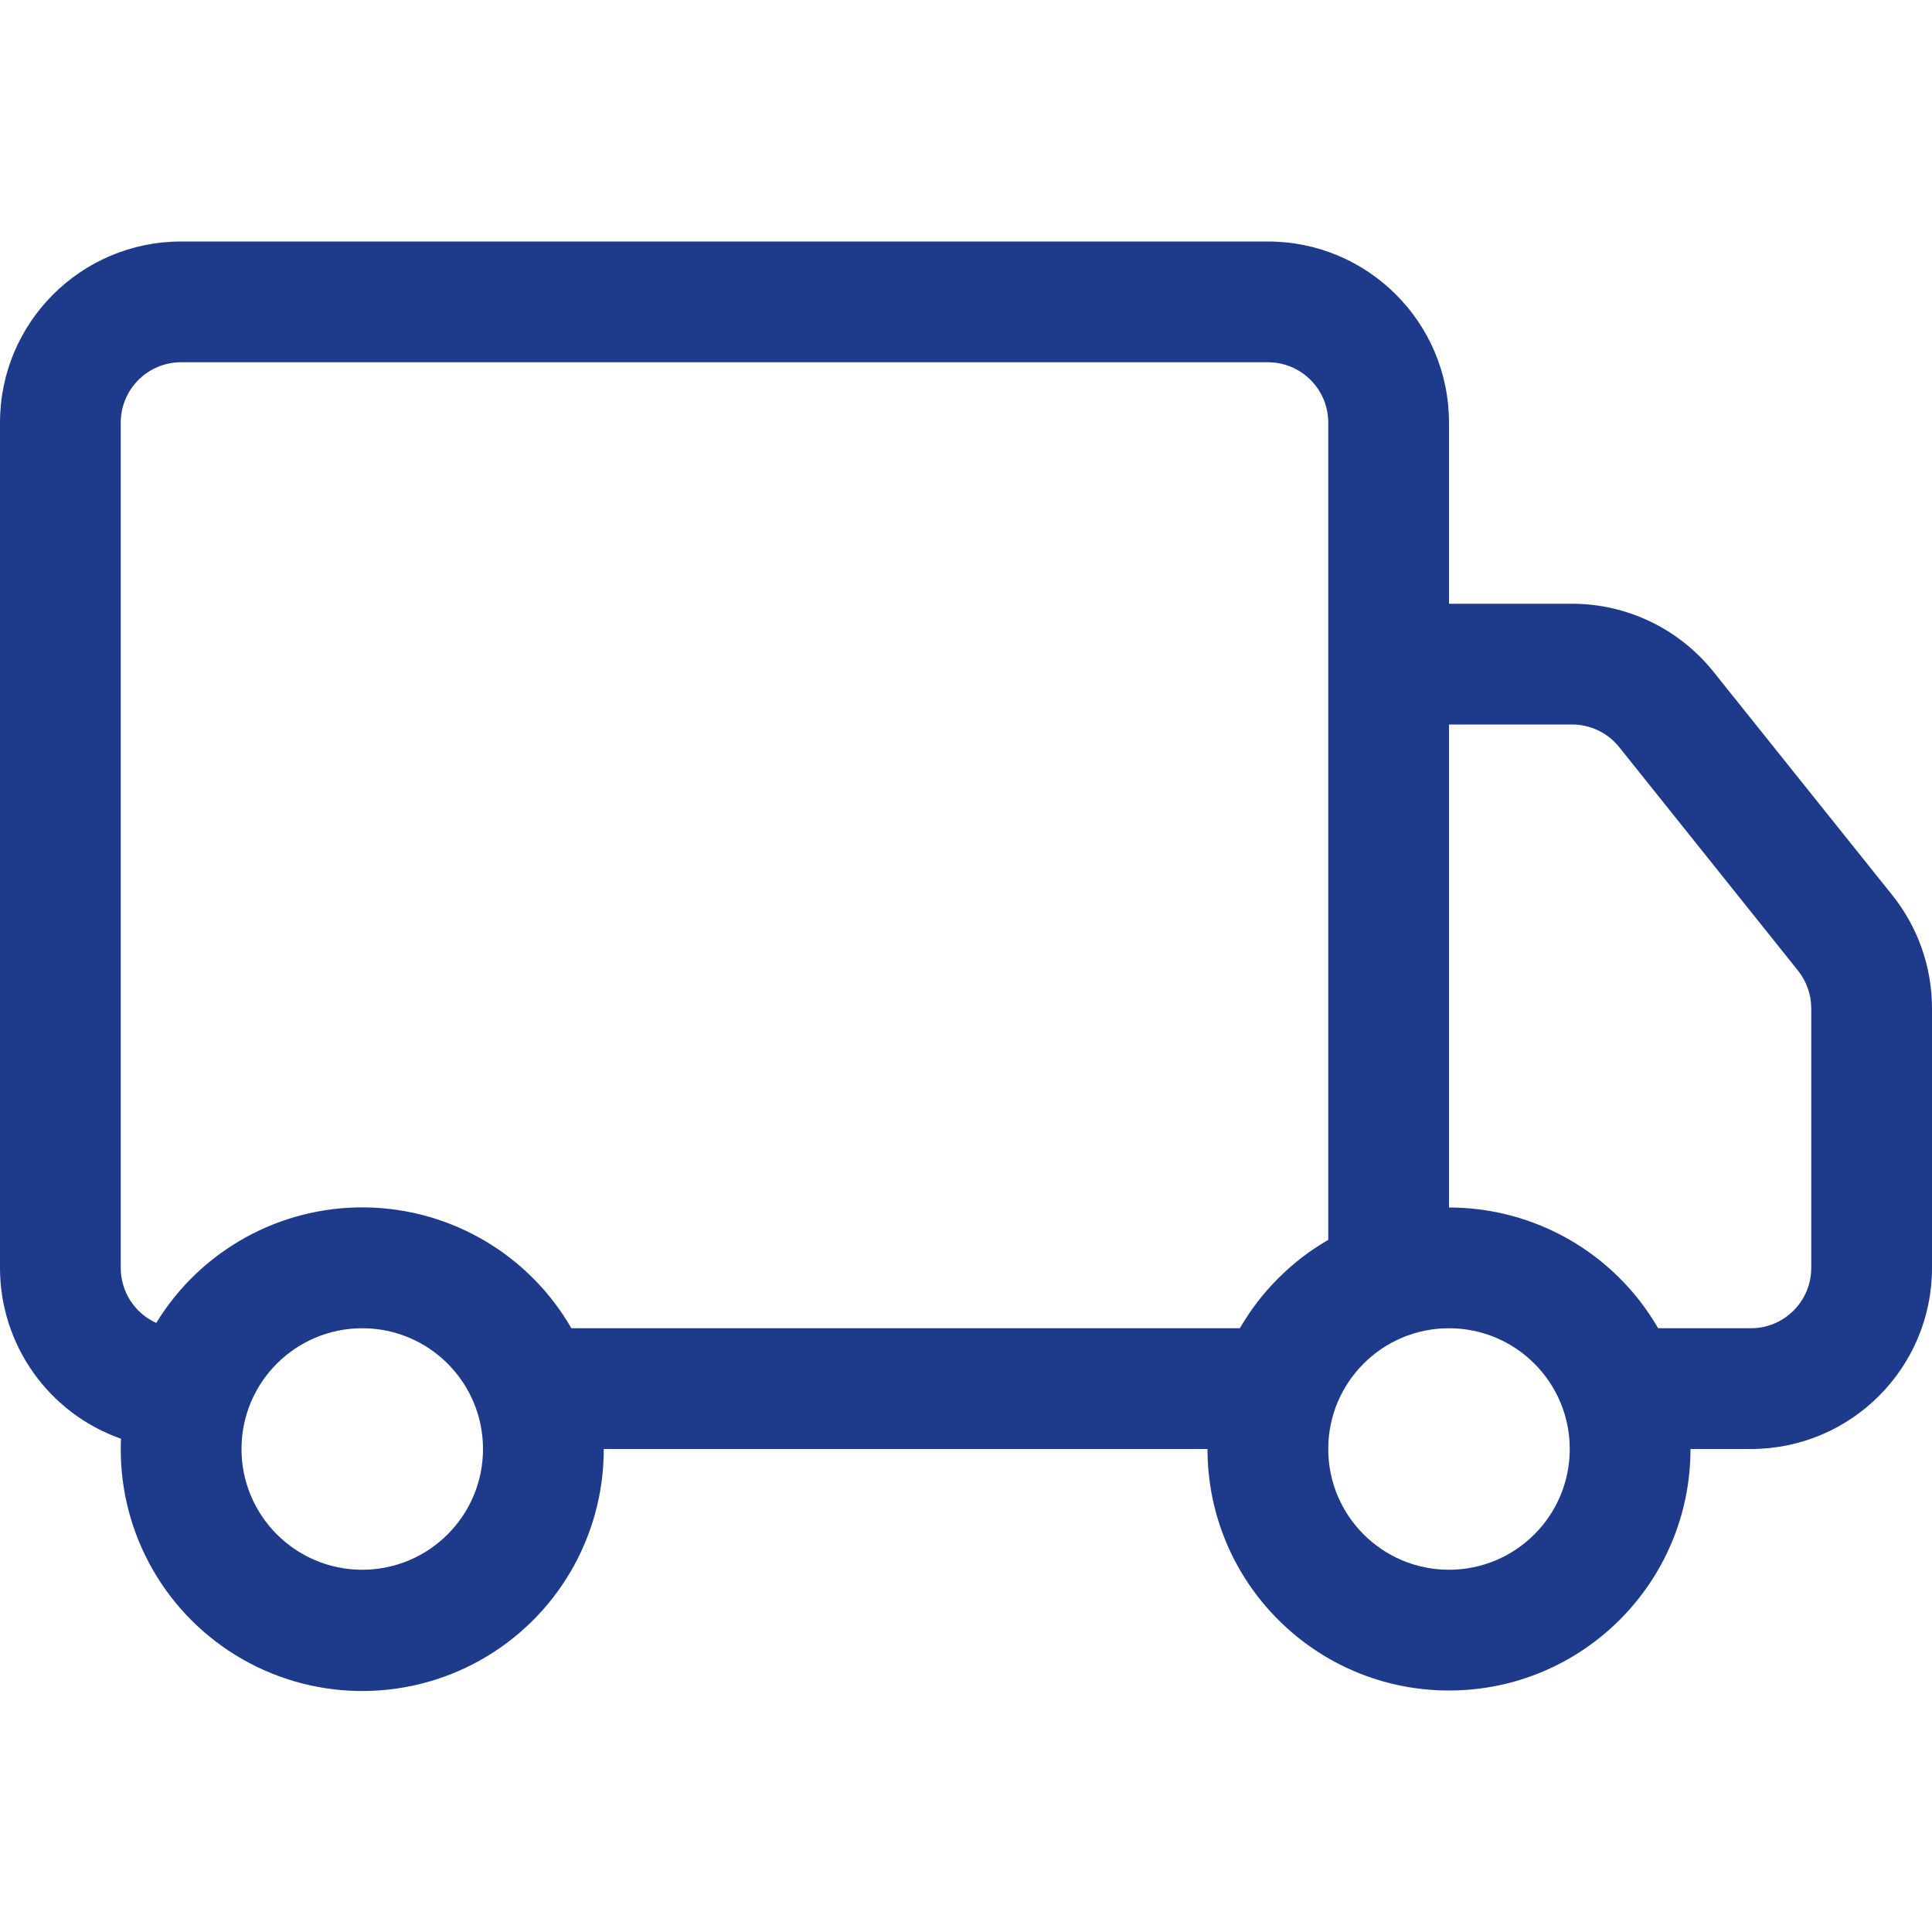
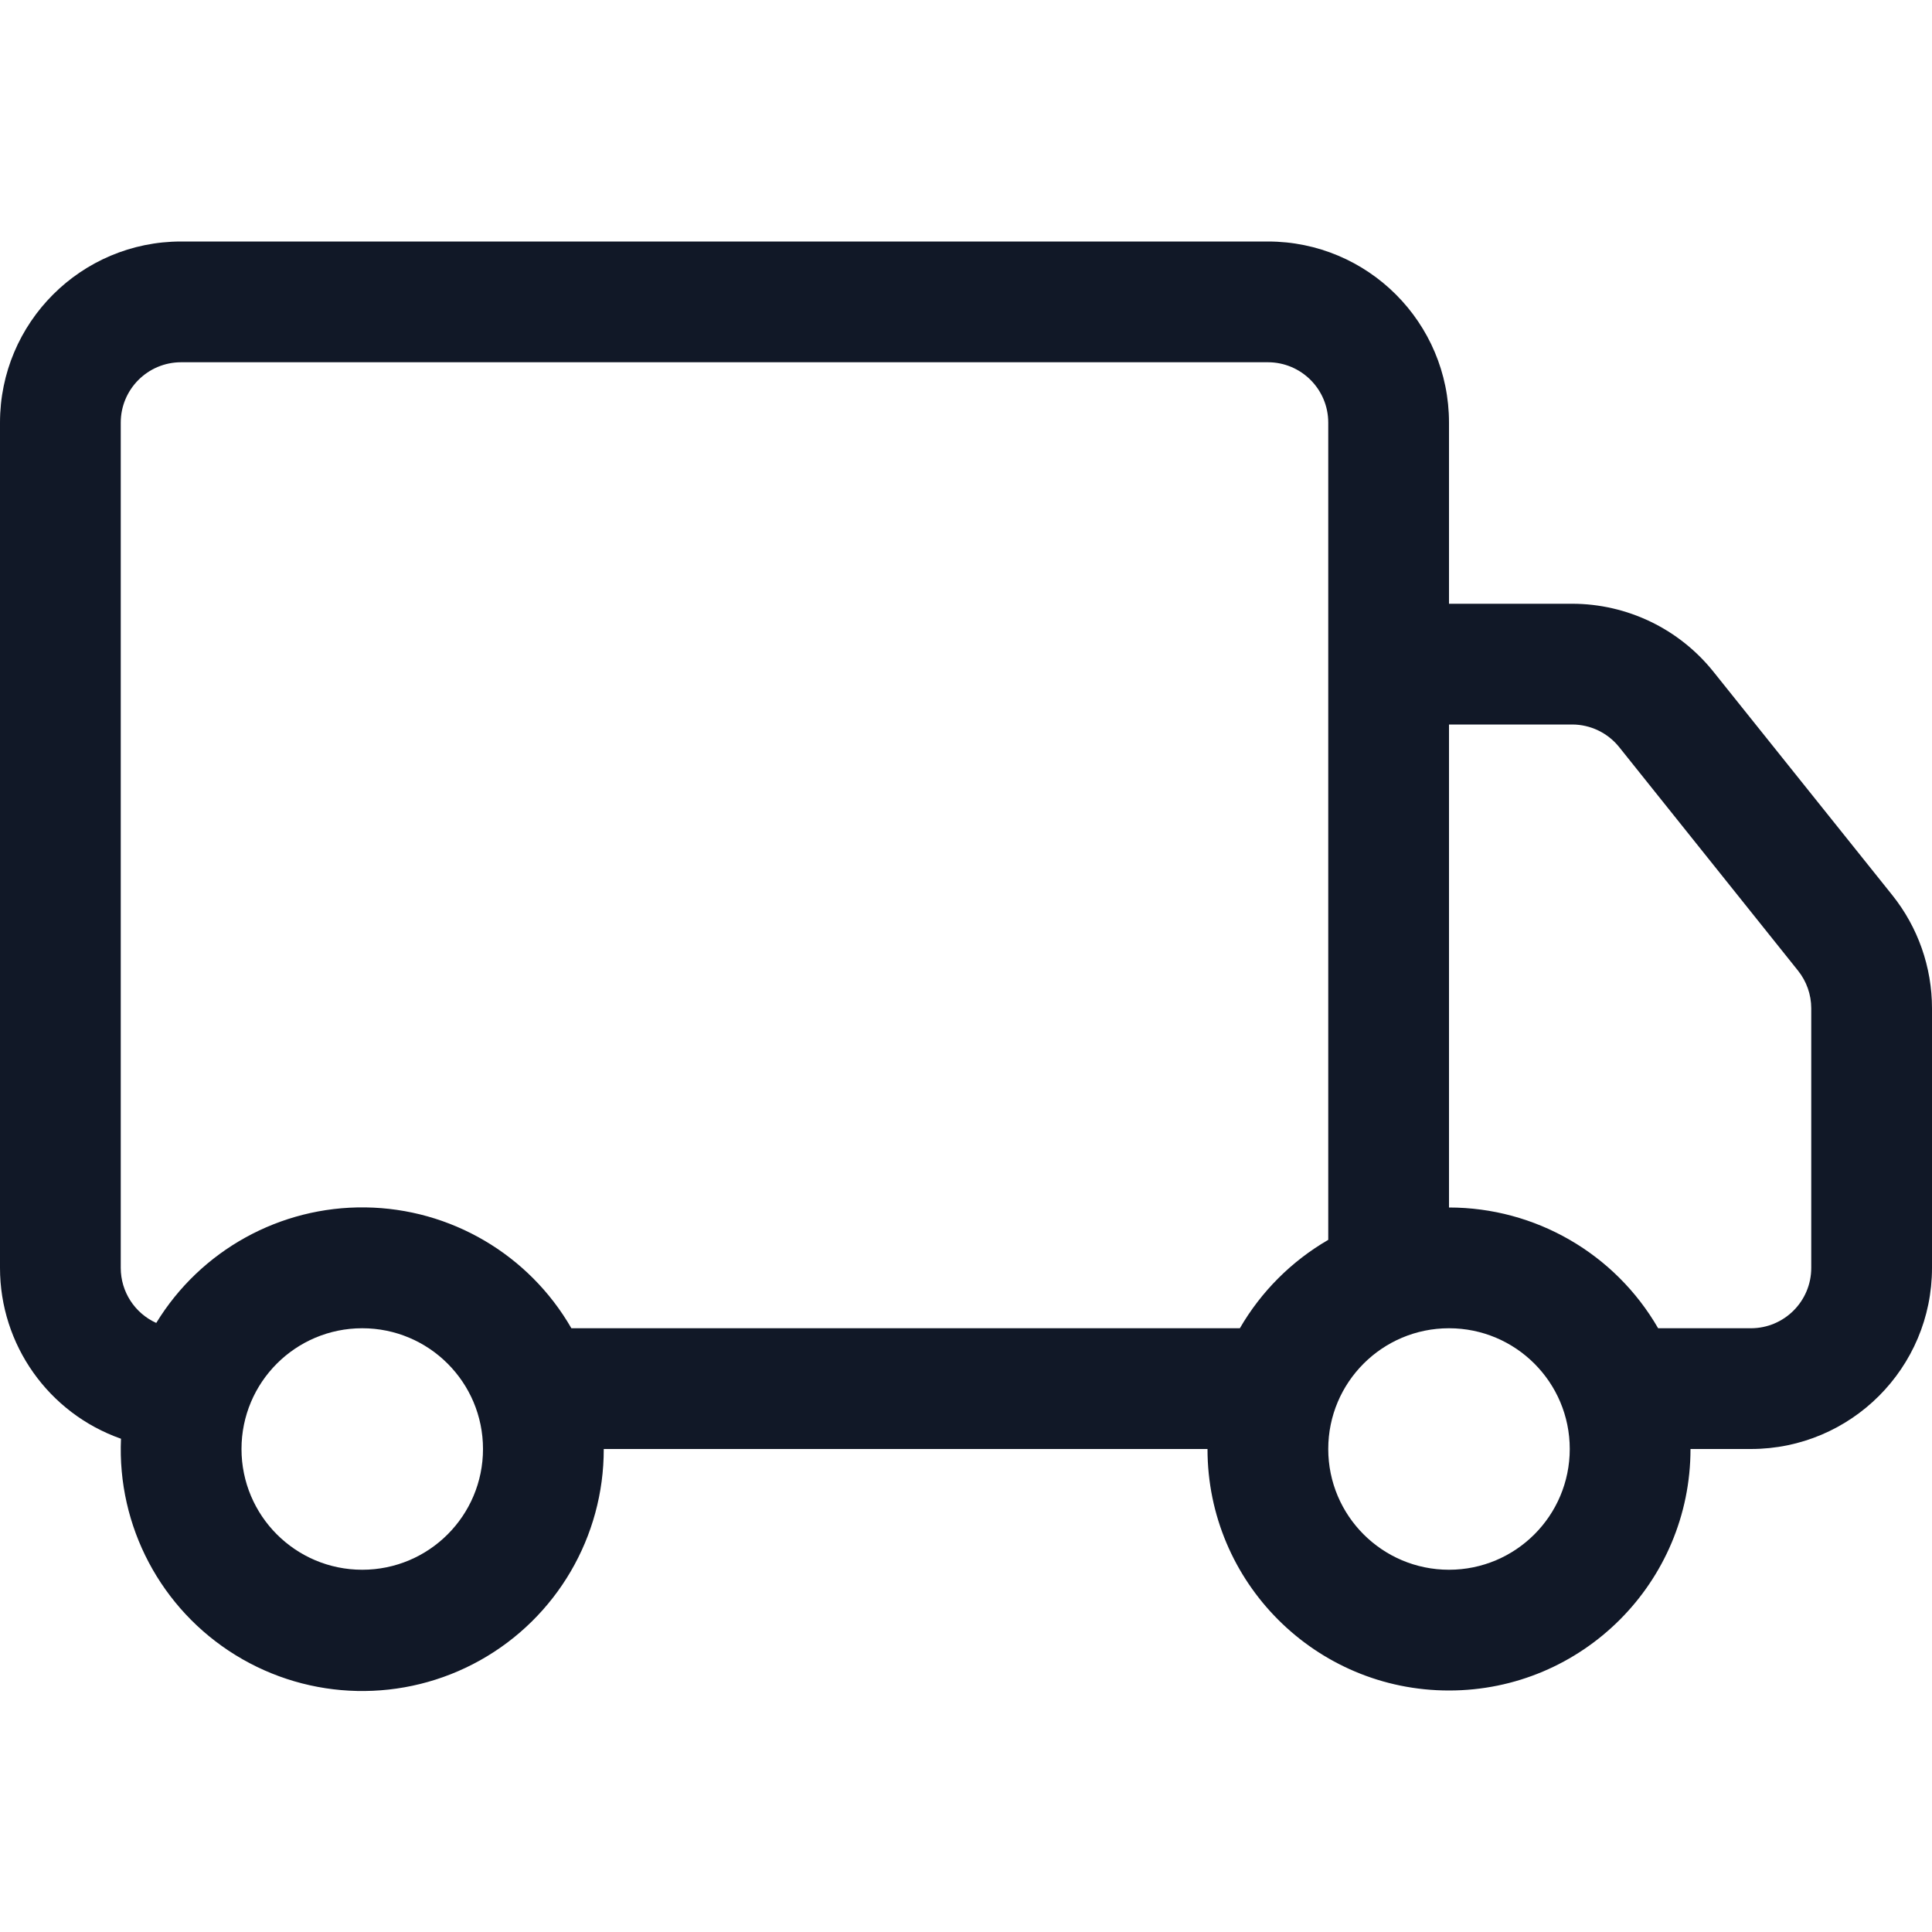
<svg xmlns="http://www.w3.org/2000/svg" width="800px" height="800px" viewBox="0 0 16 16" fill="#000000" class="bi bi-truck">
-   <path d="M0 3.5A1.5 1.5 0 0 1 1.5 2h9A1.5 1.5 0 0 1 12 3.5V5h1.02a1.5 1.5 0 0 1 1.17.563l1.481 1.85a1.5 1.5 0 0 1 .329.938V10.5a1.5 1.5 0 0 1-1.5 1.5H14a2 2 0 1 1-4 0H5a2 2 0 1 1-3.998-.085A1.5 1.5 0 0 1 0 10.5v-7zm1.294 7.456A1.999 1.999 0 0 1 4.732 11h5.536a2.01 2.01 0 0 1 .732-.732V3.5a.5.5 0 0 0-.5-.5h-9a.5.5 0 0 0-.5.5v7a.5.5 0 0 0 .294.456zM12 10a2 2 0 0 1 1.732 1h.768a.5.5 0 0 0 .5-.5V8.35a.5.5 0 0 0-.11-.312l-1.48-1.85A.5.5 0 0 0 13.02 6H12v4zm-9 1a1 1 0 1 0 0 2 1 1 0 0 0 0-2zm9 0a1 1 0 1 0 0 2 1 1 0 0 0 0-2z" fill="#1E3A8A" />
+   <path d="M0 3.5A1.5 1.5 0 0 1 1.5 2h9A1.5 1.5 0 0 1 12 3.5V5h1.02a1.5 1.5 0 0 1 1.17.563l1.481 1.85a1.5 1.5 0 0 1 .329.938V10.5a1.5 1.5 0 0 1-1.5 1.5H14a2 2 0 1 1-4 0H5a2 2 0 1 1-3.998-.085A1.5 1.5 0 0 1 0 10.5v-7zm1.294 7.456A1.999 1.999 0 0 1 4.732 11h5.536a2.01 2.01 0 0 1 .732-.732V3.5a.5.5 0 0 0-.5-.5h-9a.5.5 0 0 0-.5.5v7a.5.5 0 0 0 .294.456zM12 10a2 2 0 0 1 1.732 1h.768a.5.5 0 0 0 .5-.5V8.35a.5.5 0 0 0-.11-.312l-1.48-1.85A.5.5 0 0 0 13.02 6H12v4zm-9 1a1 1 0 1 0 0 2 1 1 0 0 0 0-2zm9 0a1 1 0 1 0 0 2 1 1 0 0 0 0-2z" fill="#111827" />
</svg>
